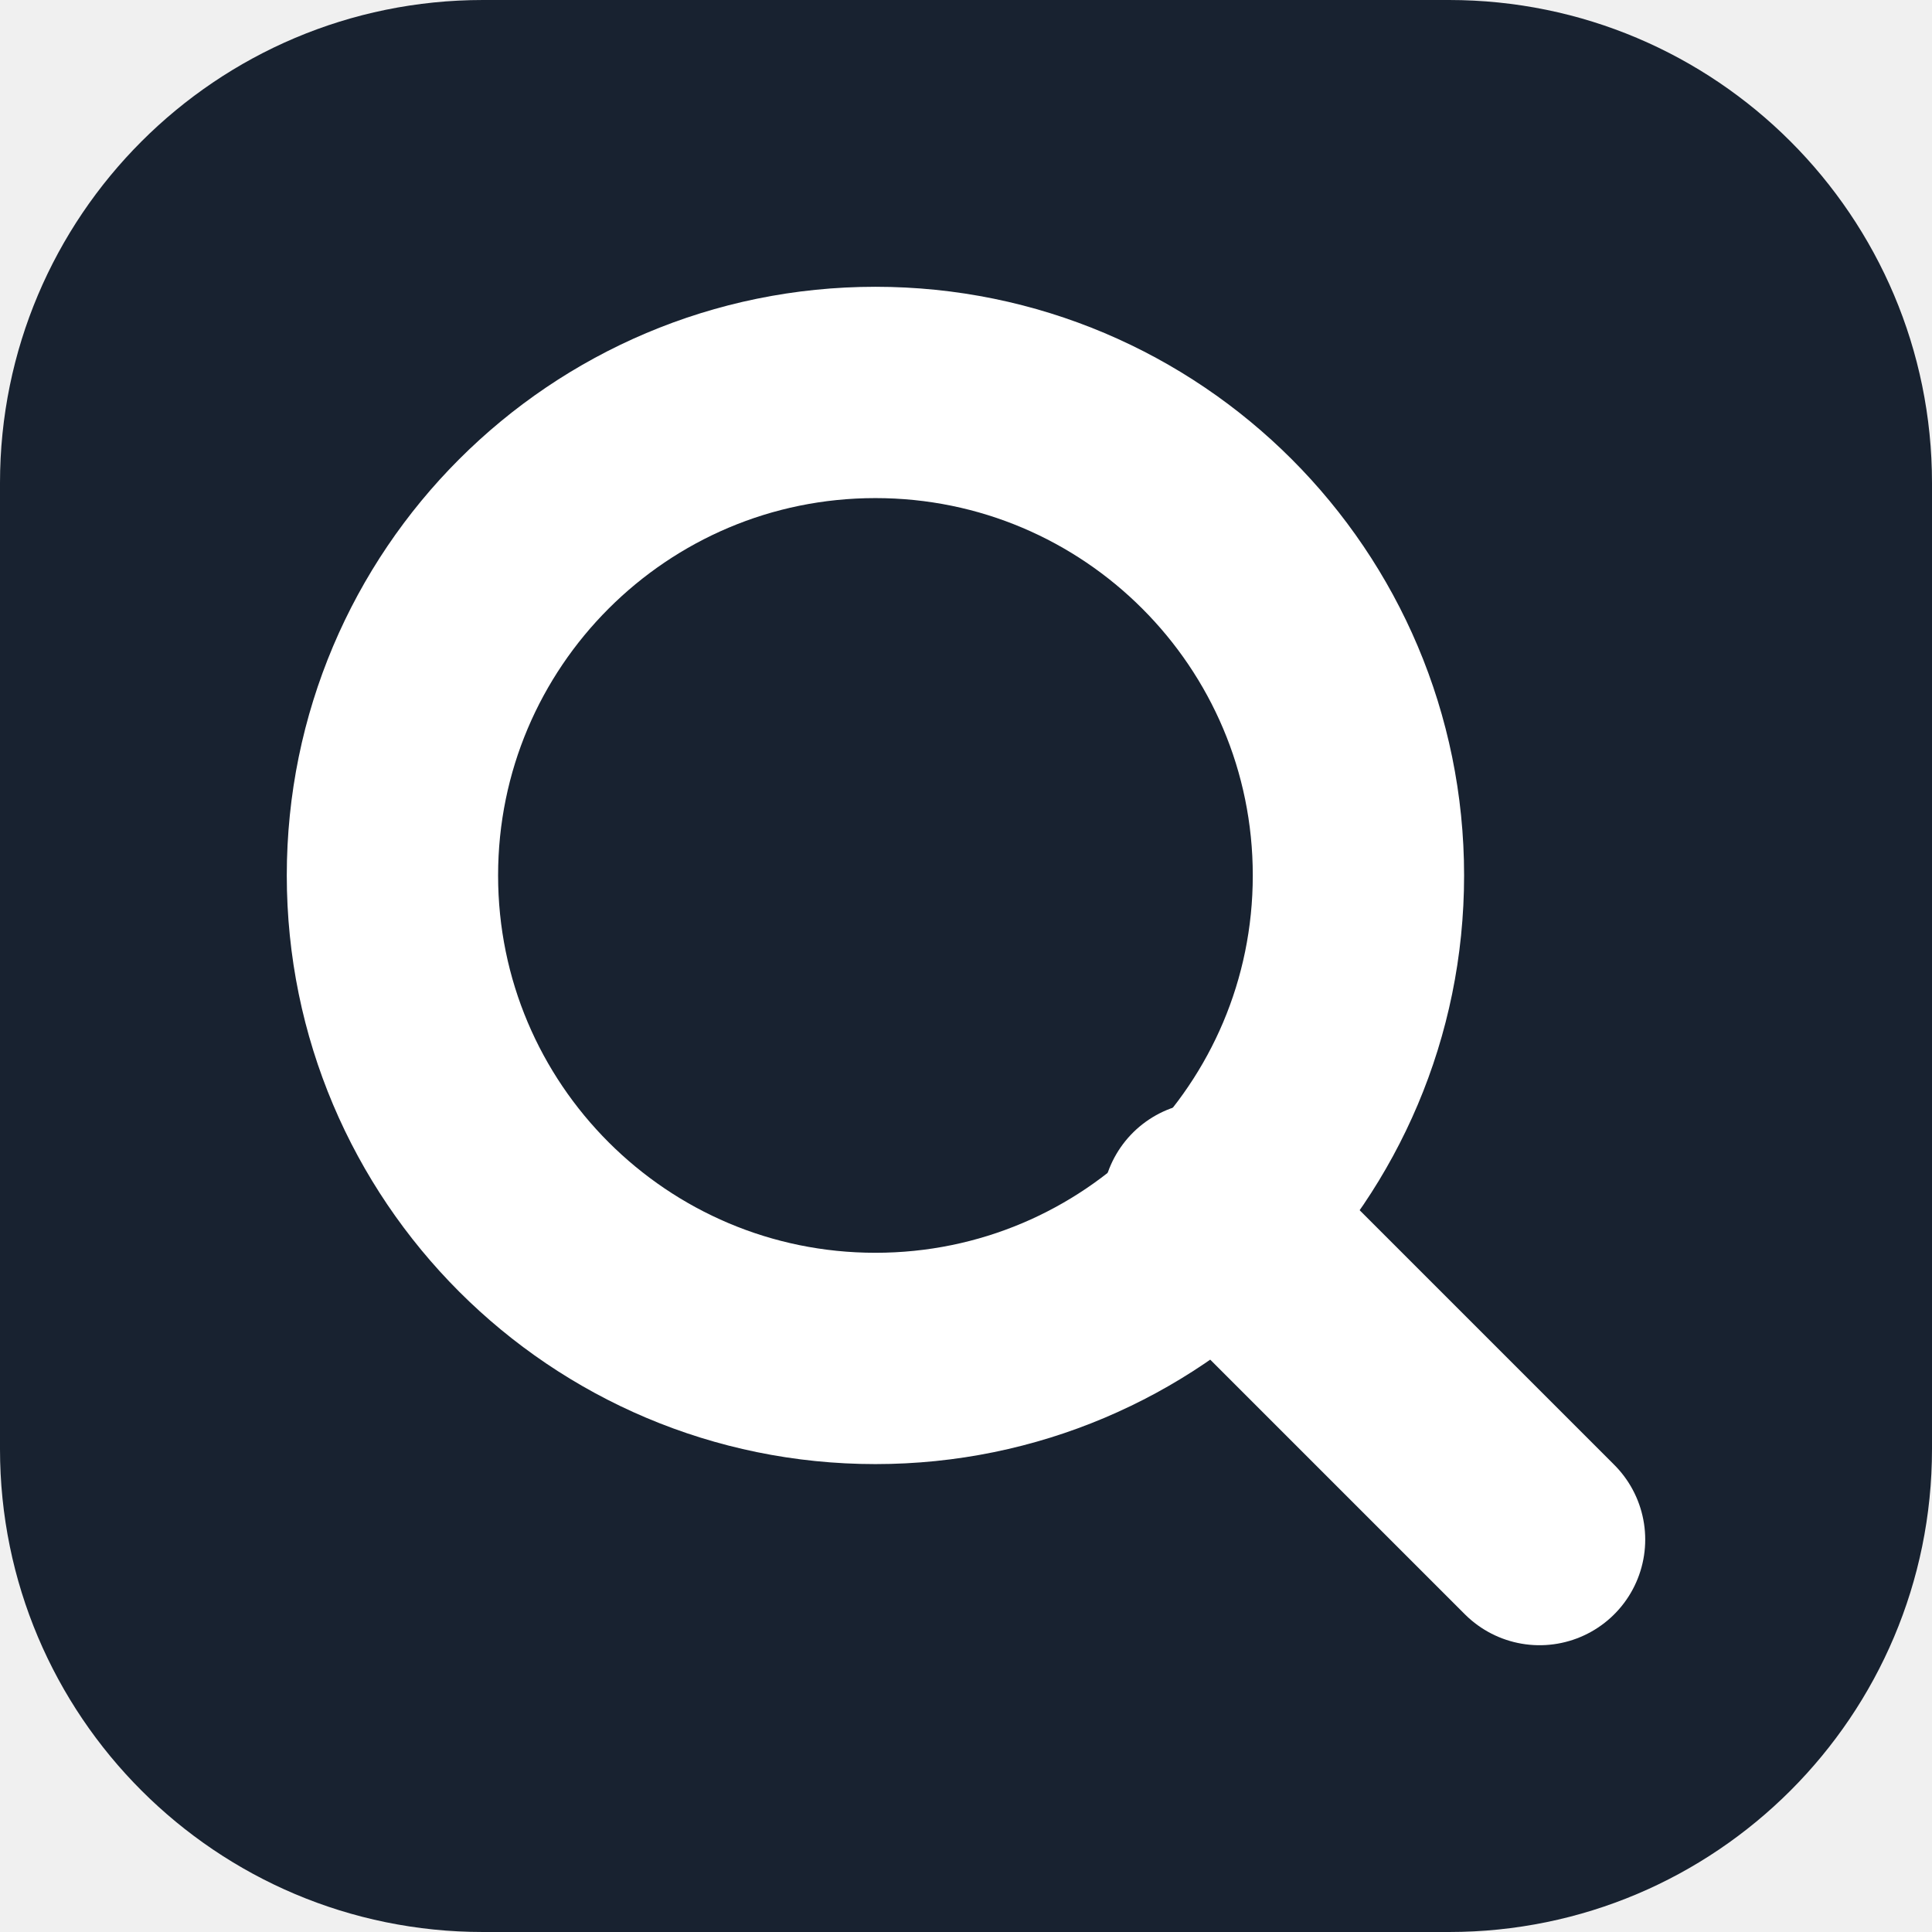
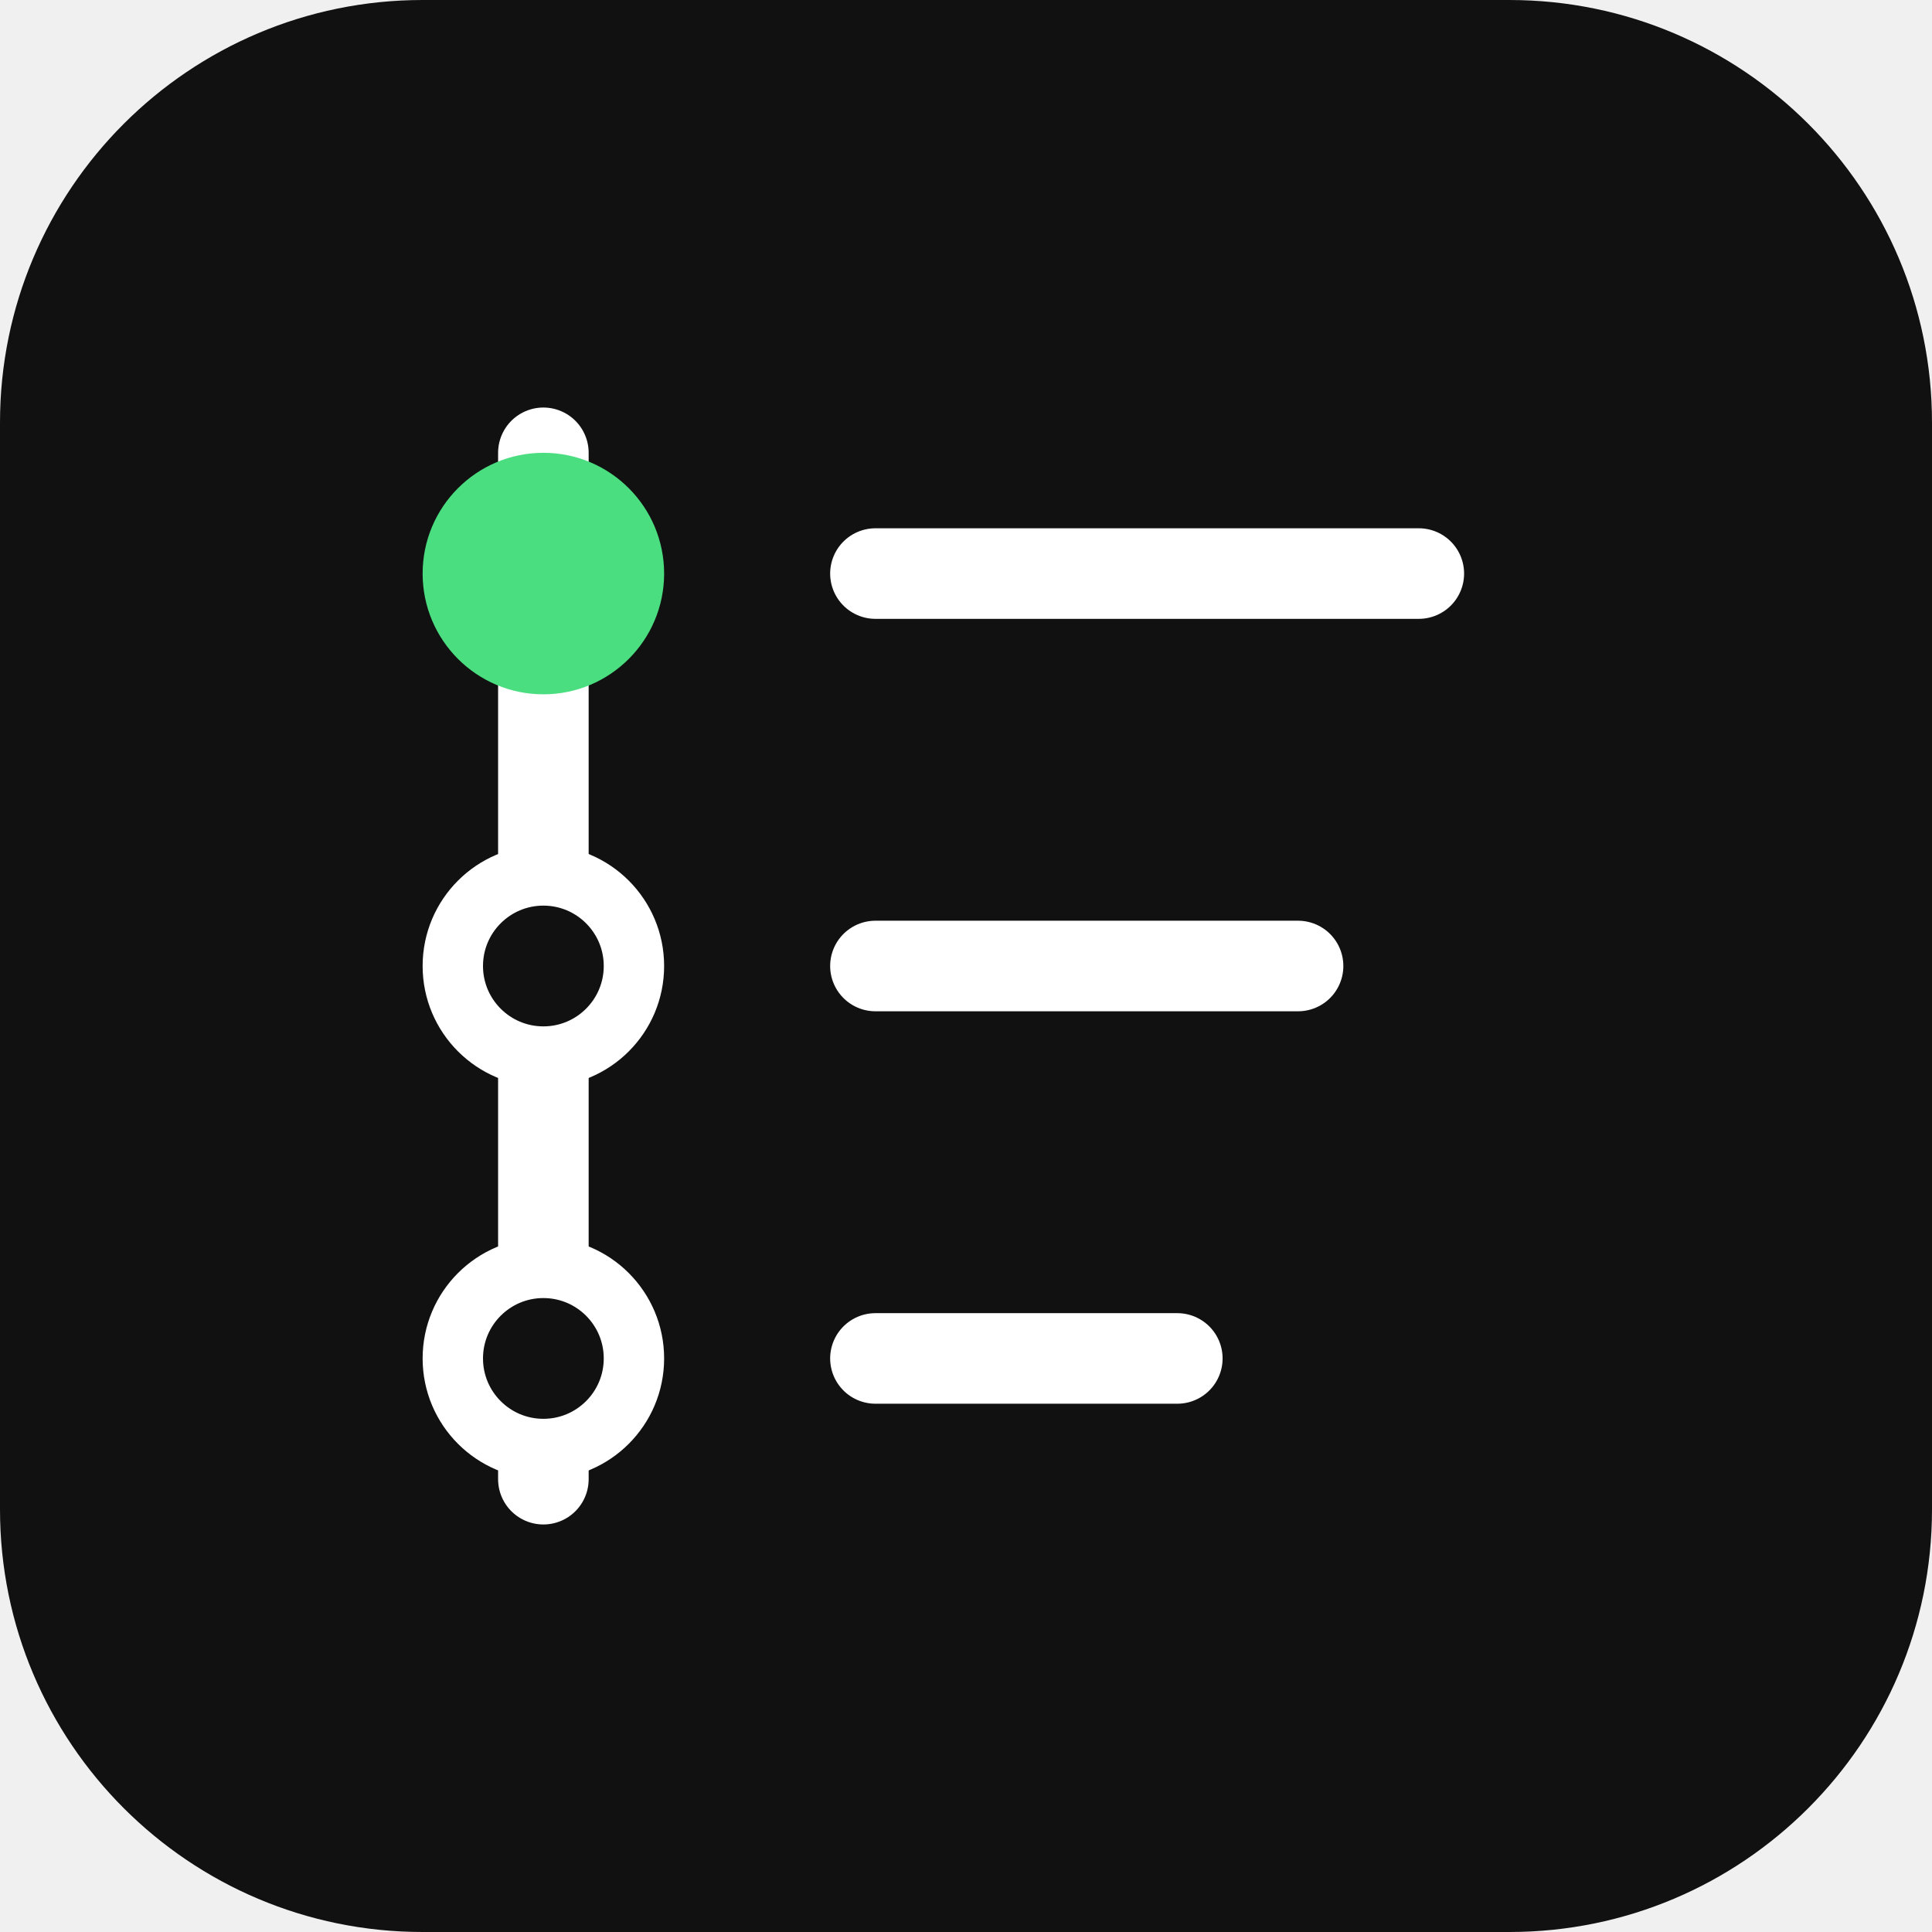
<svg xmlns="http://www.w3.org/2000/svg" viewBox="0 0 64 64">
-   <rect width="64" height="64" rx="16" fill="#182230" />
-   <circle cx="29" cy="29" r="16" fill="none" stroke="#fff" stroke-width="7" />
-   <path d="m40 40 11 11" fill="none" stroke="#fff" stroke-linecap="round" stroke-width="7" />
+   <rect width="64" height="64" rx="14" fill="#111111" />
+   <path d="M18 15v34" fill="none" stroke="#ffffff" stroke-linecap="round" stroke-width="3" />
+   <circle cx="18" cy="19" r="4" fill="#4ade80" />
+   <circle cx="18" cy="32" r="3" fill="#111111" stroke="#ffffff" stroke-width="2" />
+   <circle cx="18" cy="45" r="3" fill="#111111" stroke="#ffffff" stroke-width="2" />
+   <path d="M29 19h18M29 32h14M29 45h10" fill="none" stroke="#ffffff" stroke-linecap="round" stroke-width="3" />
</svg>
